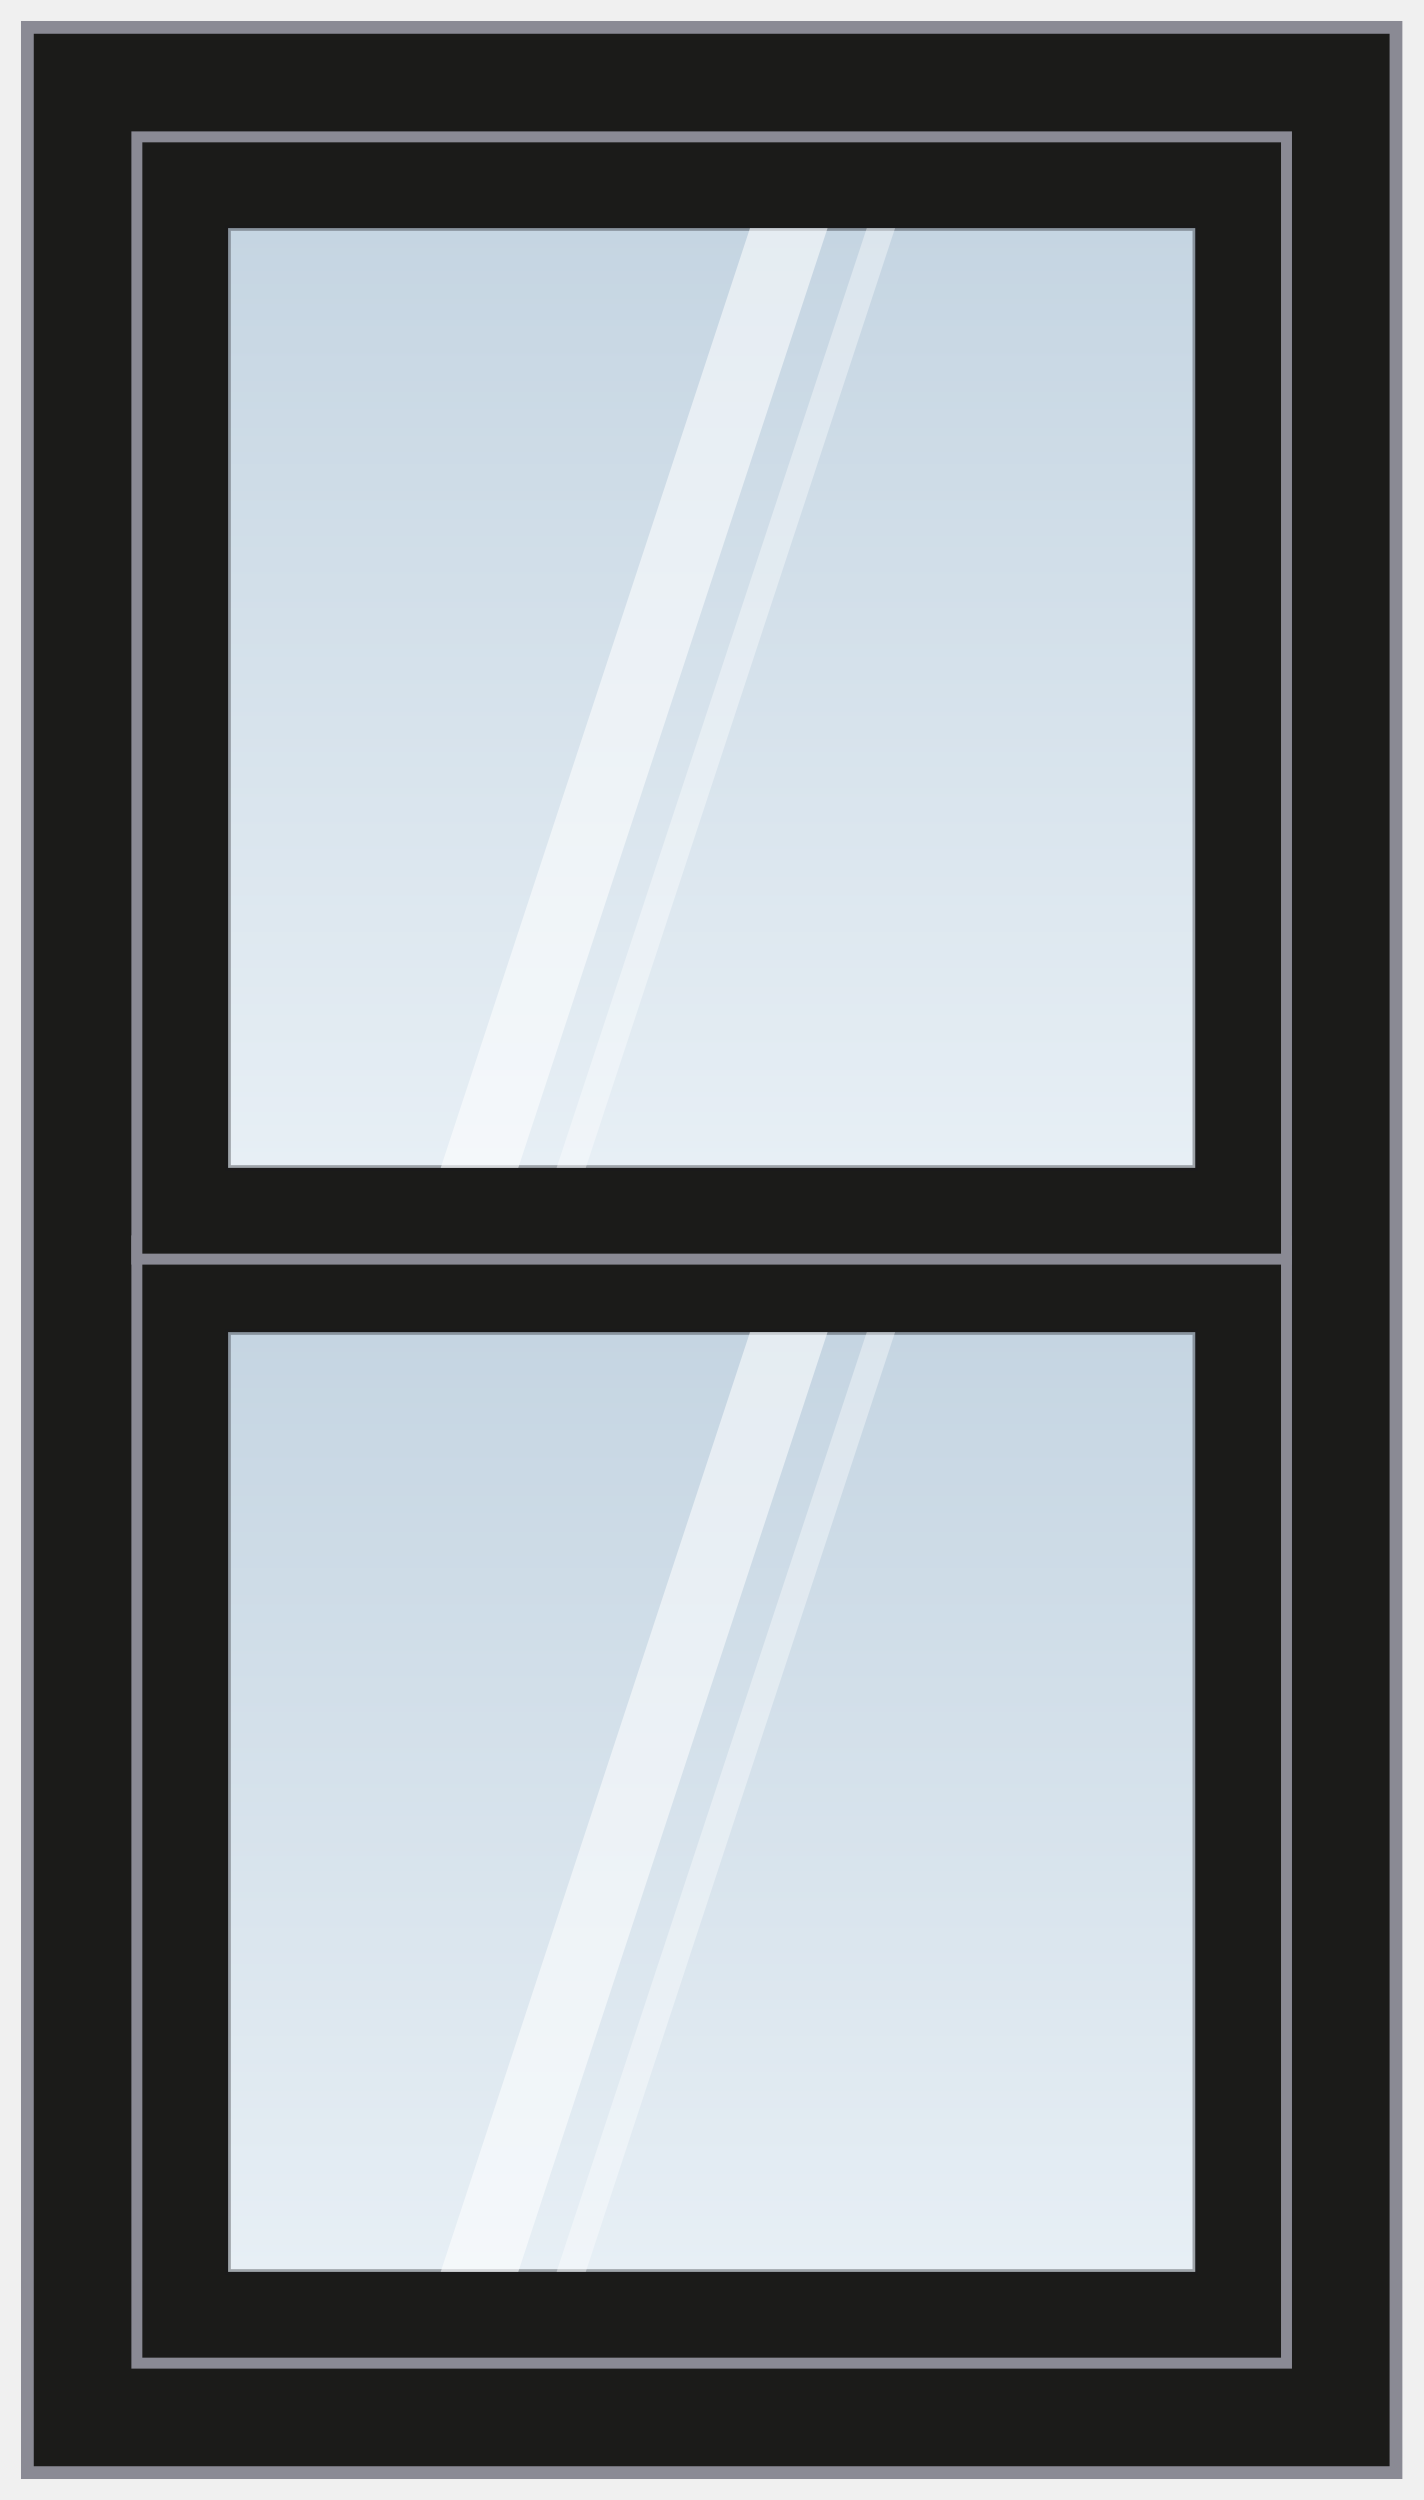
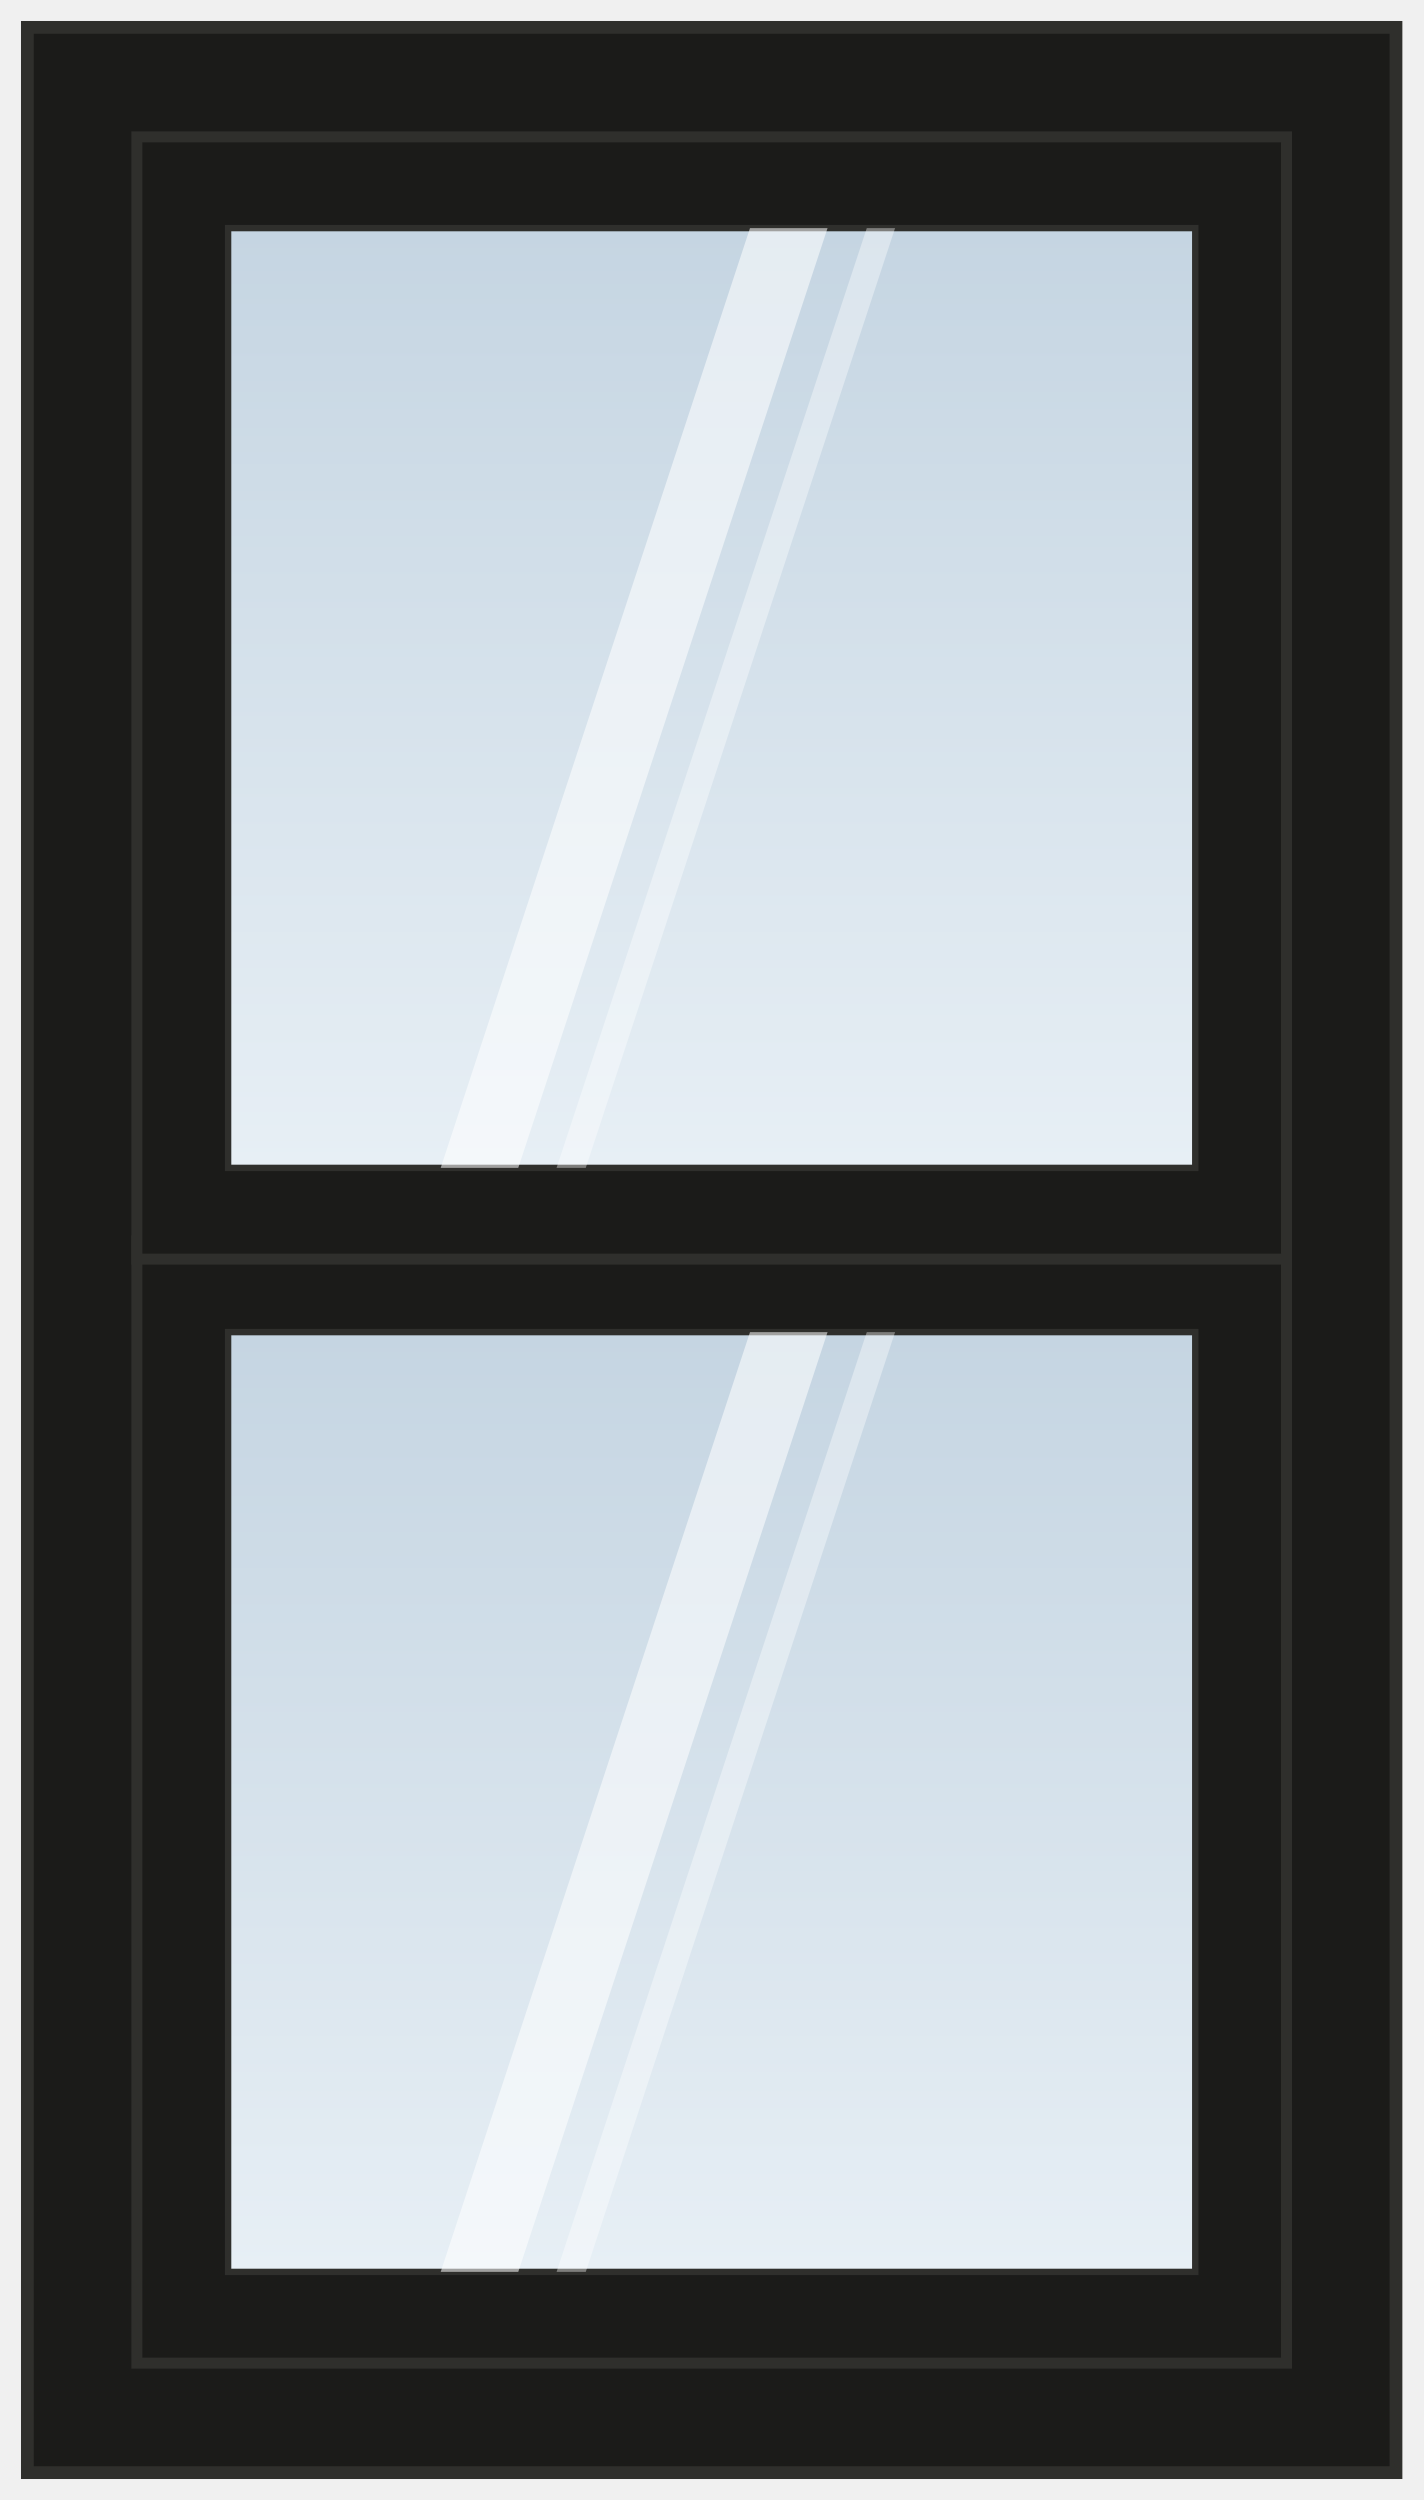
<svg xmlns="http://www.w3.org/2000/svg" viewBox="122.0 63.0 156.0 274.0" width="312" height="548" role="img">
  <defs>
    <linearGradient id="gl" x1="0" y1="0" x2="0" y2="1">
      <stop offset="0" stop-color="#C5D5E2" />
      <stop offset="1" stop-color="#E7EFF5" />
    </linearGradient>
    <pattern id="mesh" width="4" height="4" patternUnits="userSpaceOnUse">
      <rect width="4" height="4" fill="#B9C2CA" />
      <path d="M0 .5H4M.5 0V4" stroke="#19191D" stroke-opacity=".12" stroke-width="1" />
    </pattern>
    <pattern id="pine" width="14" height="14" patternUnits="userSpaceOnUse">
      <rect width="14" height="14" fill="#DFC195" />
      <path d="M3 0V14M9.5 0V14" stroke="#8C6030" stroke-opacity=".13" stroke-width="1" />
      <path d="M6 0V14" stroke="#FFFFFF" stroke-opacity=".12" stroke-width="1.4" />
    </pattern>
    <linearGradient id="shine" x1="0" y1="0" x2="1" y2="0">
      <stop offset="0" stop-color="#fff" stop-opacity="0" />
      <stop offset=".5" stop-color="#fff" stop-opacity=".75" />
      <stop offset="1" stop-color="#fff" stop-opacity="0" />
    </linearGradient>
  </defs>
-   <rect x="125.0" y="66.0" width="150.0" height="268.0" fill="#1B1B19" stroke="#8A8A94" stroke-width="1.4" />
-   <rect x="137.0" y="78.0" width="126.0" height="244.0" fill="url(#mesh)" stroke="#19191D" stroke-width="0.5" />
+   <rect x="125.0" y="66.0" width="150.0" height="268.0" fill="#1B1B19" stroke="#2F2F2C" stroke-width="1.4" />
+   <rect x="137.0" y="78.0" width="126.0" height="244.0" fill="url(#mesh)" stroke="#2F2F2C" stroke-width="0.6" />
  <g>
    <animateTransform attributeName="transform" type="translate" dur="4.8s" repeatCount="indefinite" calcMode="spline" keyTimes="0;.16;.4;.66;.9;1" keySplines="0 0 1 1;.45 0 .55 1;0 0 1 1;.45 0 .55 1;0 0 1 1" values="0 0;0 0;0.0 -78.7;0.0 -78.7;0 0;0 0" />
-     <polygon points="137.0,199.0 263.0,199.0 263.0,322.0 137.0,322.0" fill="#1B1B19" stroke="#8A8A94" stroke-width="1.2" />
-     <polygon points="147.0,209.0 253.0,209.0 253.0,312.0 147.0,312.0" fill="url(#gl)" stroke="#19191D" stroke-width="0.6" stroke-opacity=".35" />
+     <polygon points="137.0,199.0 263.0,199.0 263.0,322.0 137.0,322.0" fill="#1B1B19" stroke="#2F2F2C" stroke-width="1.2" />
+     <polygon points="147.0,209.0 253.0,209.0 253.0,312.0 147.0,312.0" fill="url(#gl)" stroke="#2F2F2C" stroke-width="0.7" />
    <polygon points="170.3,312.0 178.8,312.0 212.7,209.0 204.2,209.0" fill="#fff" fill-opacity="0.55" />
    <polygon points="183.0,312.0 186.2,312.0 220.1,209.0 217.0,209.0" fill="#fff" fill-opacity="0.38" />
  </g>
-   <polygon points="137.0,78.0 263.0,78.0 263.0,201.0 137.0,201.0" fill="#1B1B19" stroke="#8A8A94" stroke-width="1.2" />
-   <polygon points="147.0,88.0 253.0,88.0 253.0,191.0 147.0,191.0" fill="url(#gl)" stroke="#19191D" stroke-width="0.6" stroke-opacity=".35" />
+   <polygon points="137.0,78.0 263.0,78.0 263.0,201.0 137.0,201.0" fill="#1B1B19" stroke="#2F2F2C" stroke-width="1.2" />
+   <polygon points="147.0,88.0 253.0,88.0 253.0,191.0 147.0,191.0" fill="url(#gl)" stroke="#2F2F2C" stroke-width="0.7" />
  <polygon points="170.3,191.0 178.8,191.0 212.7,88.0 204.2,88.0" fill="#fff" fill-opacity="0.55" />
  <polygon points="183.0,191.0 186.2,191.0 220.1,88.0 217.0,88.0" fill="#fff" fill-opacity="0.38" />
</svg>
